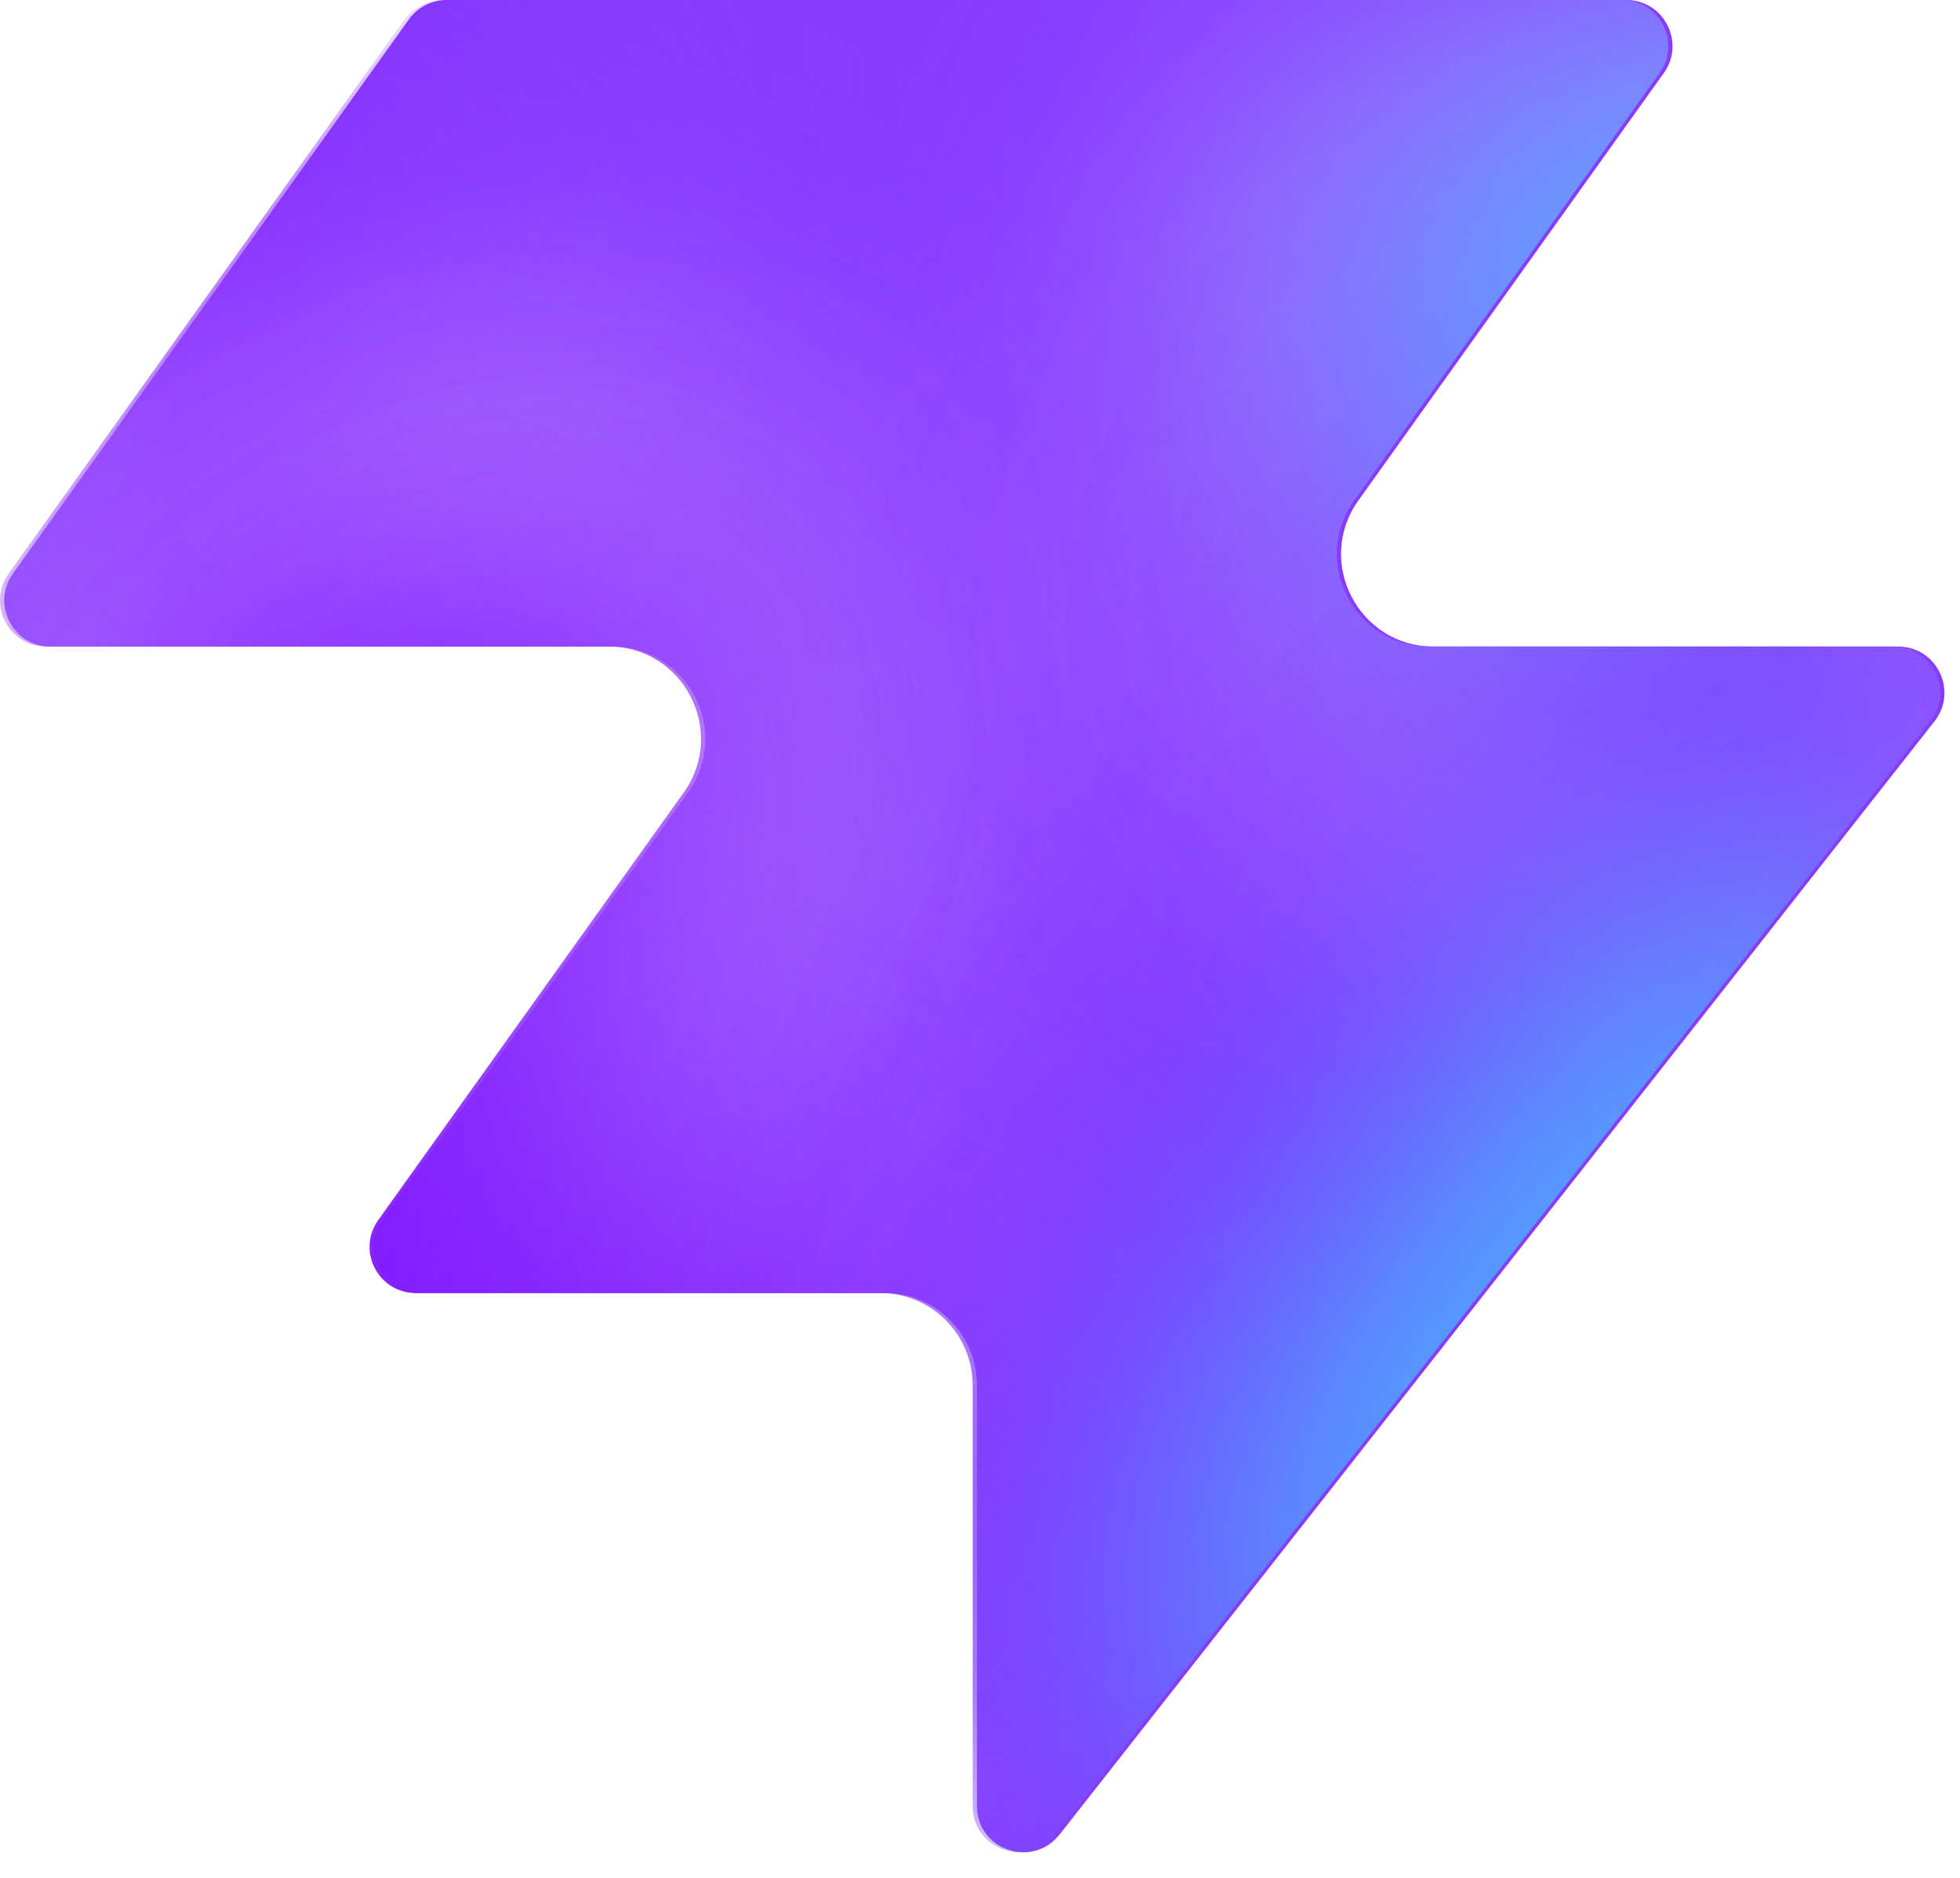
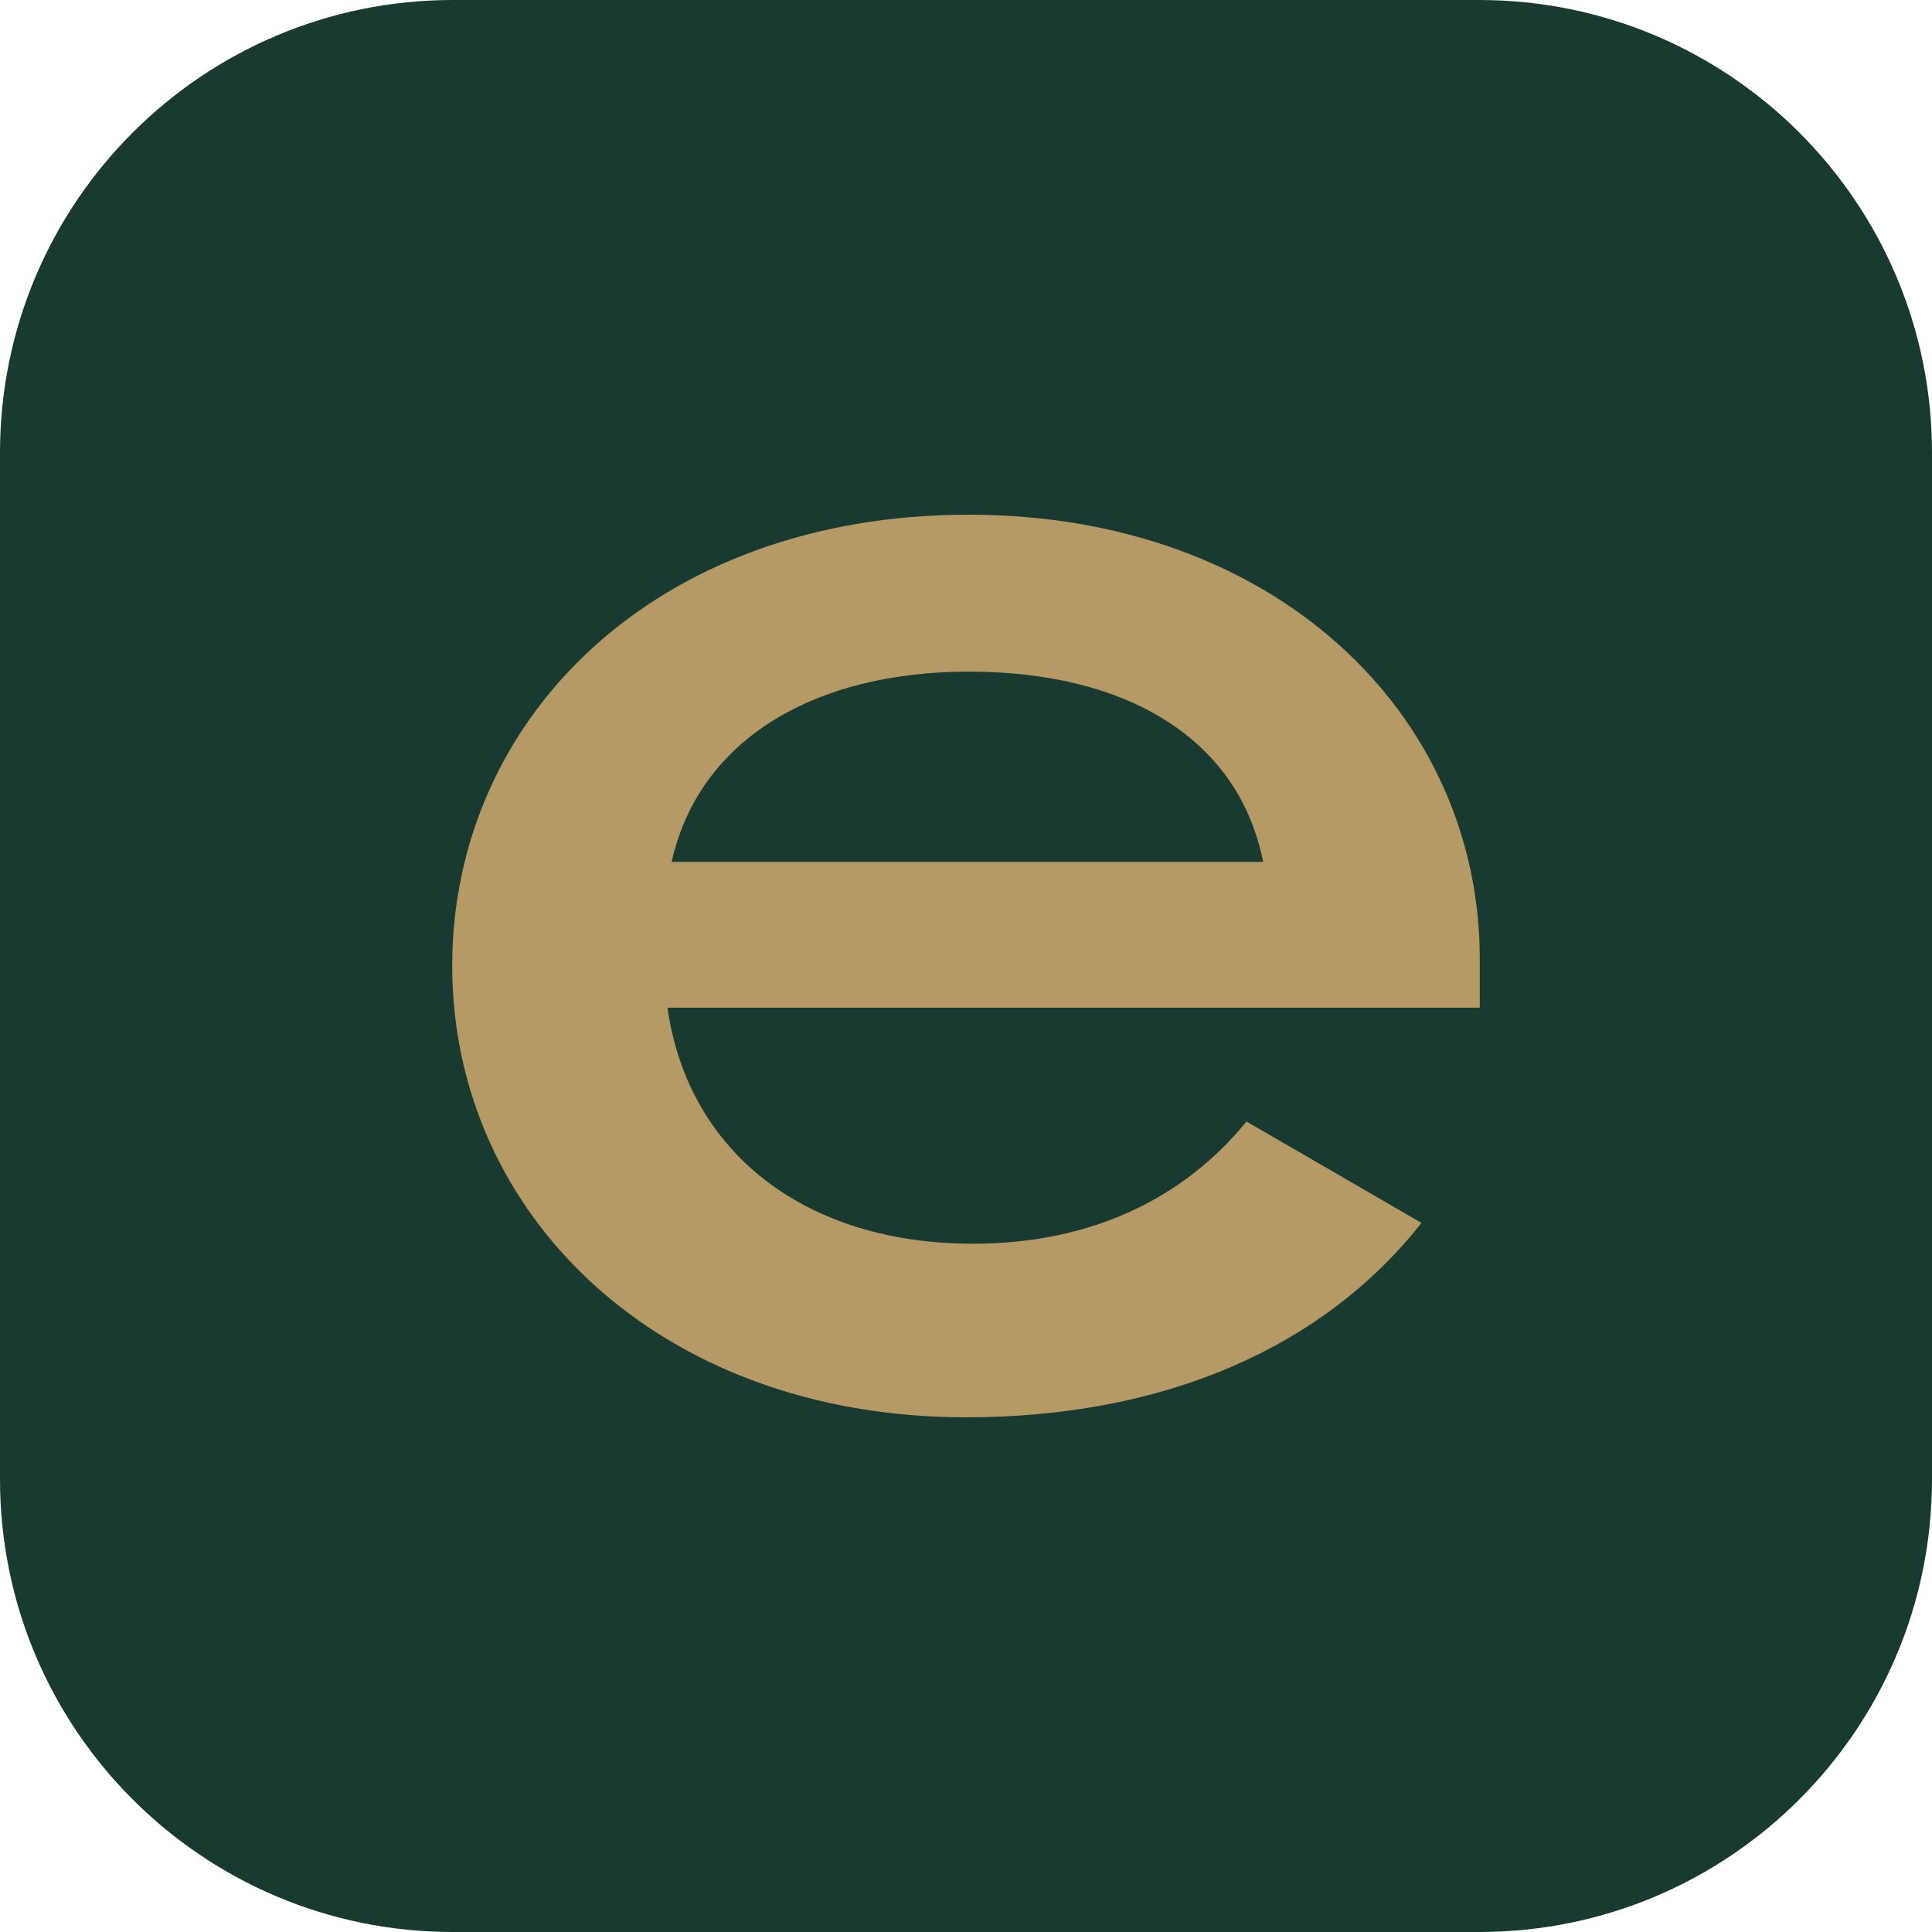
- <svg xmlns="http://www.w3.org/2000/svg" width="48" height="46" fill="none" viewBox="0 0 48 46">
-   <path fill="#863bff" d="M25.946 44.938c-.664.845-2.021.375-2.021-.698V33.937a2.26 2.26 0 0 0-2.262-2.262H10.287c-.92 0-1.456-1.04-.92-1.788l7.48-10.471c1.07-1.497 0-3.578-1.842-3.578H1.237c-.92 0-1.456-1.04-.92-1.788L10.013.474c.214-.297.556-.474.92-.474h28.894c.92 0 1.456 1.04.92 1.788l-7.48 10.471c-1.07 1.498 0 3.579 1.842 3.579h11.377c.943 0 1.473 1.088.89 1.83L25.947 44.94z" style="fill:#863bff;fill:color(display-p3 .525 .23 1);fill-opacity:1" />
-   <mask id="a" width="48" height="46" x="0" y="0" maskUnits="userSpaceOnUse" style="mask-type:alpha">
-     <path fill="#000" d="M25.842 44.938c-.664.844-2.021.375-2.021-.698V33.937a2.26 2.26 0 0 0-2.262-2.262H10.183c-.92 0-1.456-1.04-.92-1.788l7.48-10.471c1.07-1.498 0-3.579-1.842-3.579H1.133c-.92 0-1.456-1.04-.92-1.787L9.91.473c.214-.297.556-.474.92-.474h28.894c.92 0 1.456 1.04.92 1.788l-7.48 10.471c-1.07 1.498 0 3.578 1.842 3.578h11.377c.943 0 1.473 1.088.89 1.832L25.843 44.94z" style="fill:#000;fill-opacity:1" />
-   </mask>
-   <g mask="url(#a)">
-     <g filter="url(#b)">
-       <ellipse cx="5.508" cy="14.704" fill="#ede6ff" rx="5.508" ry="14.704" style="fill:#ede6ff;fill:color(display-p3 .927 .903 1);fill-opacity:1" transform="matrix(.00324 1 1 -.00324 -4.47 31.516)" />
-     </g>
-     <g filter="url(#c)">
-       <ellipse cx="10.399" cy="29.851" fill="#ede6ff" rx="10.399" ry="29.851" style="fill:#ede6ff;fill:color(display-p3 .927 .903 1);fill-opacity:1" transform="matrix(.00324 1 1 -.00324 -39.328 7.883)" />
-     </g>
-     <g filter="url(#d)">
-       <ellipse cx="5.508" cy="30.487" fill="#7e14ff" rx="5.508" ry="30.487" style="fill:#7e14ff;fill:color(display-p3 .492 .077 1);fill-opacity:1" transform="rotate(89.814 -25.913 -14.639)scale(1 -1)" />
-     </g>
-     <g filter="url(#e)">
-       <ellipse cx="5.508" cy="30.599" fill="#7e14ff" rx="5.508" ry="30.599" style="fill:#7e14ff;fill:color(display-p3 .492 .077 1);fill-opacity:1" transform="rotate(89.814 -32.644 -3.334)scale(1 -1)" />
-     </g>
-     <g filter="url(#f)">
-       <ellipse cx="5.508" cy="30.599" fill="#7e14ff" rx="5.508" ry="30.599" style="fill:#7e14ff;fill:color(display-p3 .492 .077 1);fill-opacity:1" transform="matrix(.00324 1 1 -.00324 -34.34 30.47)" />
-     </g>
-     <g filter="url(#g)">
-       <ellipse cx="14.072" cy="22.078" fill="#ede6ff" rx="14.072" ry="22.078" style="fill:#ede6ff;fill:color(display-p3 .927 .903 1);fill-opacity:1" transform="rotate(93.35 24.506 48.493)scale(-1 1)" />
-     </g>
-     <g filter="url(#h)">
-       <ellipse cx="3.47" cy="21.501" fill="#7e14ff" rx="3.47" ry="21.501" style="fill:#7e14ff;fill:color(display-p3 .492 .077 1);fill-opacity:1" transform="rotate(89.009 28.708 47.59)scale(-1 1)" />
-     </g>
-     <g filter="url(#i)">
-       <ellipse cx="3.47" cy="21.501" fill="#7e14ff" rx="3.47" ry="21.501" style="fill:#7e14ff;fill:color(display-p3 .492 .077 1);fill-opacity:1" transform="rotate(89.009 28.708 47.59)scale(-1 1)" />
-     </g>
-     <g filter="url(#j)">
-       <ellipse cx=".387" cy="8.972" fill="#7e14ff" rx="4.407" ry="29.108" style="fill:#7e14ff;fill:color(display-p3 .492 .077 1);fill-opacity:1" transform="rotate(39.51 .387 8.972)" />
-     </g>
-     <g filter="url(#k)">
-       <ellipse cx="47.523" cy="-6.092" fill="#7e14ff" rx="4.407" ry="29.108" style="fill:#7e14ff;fill:color(display-p3 .492 .077 1);fill-opacity:1" transform="rotate(37.892 47.523 -6.092)" />
-     </g>
-     <g filter="url(#l)">
-       <ellipse cx="41.412" cy="6.333" fill="#47bfff" rx="5.971" ry="9.665" style="fill:#47bfff;fill:color(display-p3 .28 .748 1);fill-opacity:1" transform="rotate(37.892 41.412 6.333)" />
-     </g>
-     <g filter="url(#m)">
-       <ellipse cx="-1.879" cy="38.332" fill="#7e14ff" rx="4.407" ry="29.108" style="fill:#7e14ff;fill:color(display-p3 .492 .077 1);fill-opacity:1" transform="rotate(37.892 -1.88 38.332)" />
-     </g>
-     <g filter="url(#n)">
-       <ellipse cx="-1.879" cy="38.332" fill="#7e14ff" rx="4.407" ry="29.108" style="fill:#7e14ff;fill:color(display-p3 .492 .077 1);fill-opacity:1" transform="rotate(37.892 -1.88 38.332)" />
-     </g>
-     <g filter="url(#o)">
-       <ellipse cx="35.651" cy="29.907" fill="#7e14ff" rx="4.407" ry="29.108" style="fill:#7e14ff;fill:color(display-p3 .492 .077 1);fill-opacity:1" transform="rotate(37.892 35.651 29.907)" />
-     </g>
-     <g filter="url(#p)">
-       <ellipse cx="38.418" cy="32.4" fill="#47bfff" rx="5.971" ry="15.297" style="fill:#47bfff;fill:color(display-p3 .28 .748 1);fill-opacity:1" transform="rotate(37.892 38.418 32.4)" />
-     </g>
+ <svg xmlns="http://www.w3.org/2000/svg" viewBox="0 0 128 128" fill="none" role="img" aria-label="elos app icon">
+   <rect x="0" y="0" width="128" height="128" rx="30" fill="#183A30" />
+   <g transform="translate(18.92, 3.28) scale(0.92)" fill="#B69A65" fill-rule="evenodd">
+     <path d="M 86 69 L 27.5 69 C 29 79.5 37.5 86 49.5 86 C 58.2 86 64.8 82.6 69.2 77.2 L 81.8 84.5 C 74.8 93.4 63.4 98.5 49 98.5 C 26.8 98.5 12 83.8 12 66 C 12 48.2 26.6 33.5 49.2 33.5 C 71.2 33.5 86 47.8 86 65.5 C 86 66.8 86 67.9 86 69 Z M 27.8 58.5 L 70.4 58.5 C 68.6 49.5 60.4 44.8 49.2 44.8 C 38.2 44.8 29.8 49.6 27.8 58.5 Z" />
  </g>
-   <defs>
-     <filter id="b" width="60.045" height="41.654" x="-19.77" y="16.149" color-interpolation-filters="sRGB" filterUnits="userSpaceOnUse">
-       <feFlood flood-opacity="0" result="BackgroundImageFix" />
-       <feBlend in="SourceGraphic" in2="BackgroundImageFix" result="shape" />
-       <feGaussianBlur result="effect1_foregroundBlur_2002_17158" stdDeviation="7.659" />
-     </filter>
-     <filter id="c" width="90.34" height="51.437" x="-54.613" y="-7.533" color-interpolation-filters="sRGB" filterUnits="userSpaceOnUse">
-       <feFlood flood-opacity="0" result="BackgroundImageFix" />
-       <feBlend in="SourceGraphic" in2="BackgroundImageFix" result="shape" />
-       <feGaussianBlur result="effect1_foregroundBlur_2002_17158" stdDeviation="7.659" />
-     </filter>
-     <filter id="d" width="79.355" height="29.4" x="-49.64" y="2.03" color-interpolation-filters="sRGB" filterUnits="userSpaceOnUse">
-       <feFlood flood-opacity="0" result="BackgroundImageFix" />
-       <feBlend in="SourceGraphic" in2="BackgroundImageFix" result="shape" />
-       <feGaussianBlur result="effect1_foregroundBlur_2002_17158" stdDeviation="4.596" />
-     </filter>
-     <filter id="e" width="79.579" height="29.4" x="-45.045" y="20.029" color-interpolation-filters="sRGB" filterUnits="userSpaceOnUse">
-       <feFlood flood-opacity="0" result="BackgroundImageFix" />
-       <feBlend in="SourceGraphic" in2="BackgroundImageFix" result="shape" />
-       <feGaussianBlur result="effect1_foregroundBlur_2002_17158" stdDeviation="4.596" />
-     </filter>
-     <filter id="f" width="79.579" height="29.4" x="-43.513" y="21.178" color-interpolation-filters="sRGB" filterUnits="userSpaceOnUse">
-       <feFlood flood-opacity="0" result="BackgroundImageFix" />
-       <feBlend in="SourceGraphic" in2="BackgroundImageFix" result="shape" />
-       <feGaussianBlur result="effect1_foregroundBlur_2002_17158" stdDeviation="4.596" />
-     </filter>
-     <filter id="g" width="74.749" height="58.852" x="15.756" y="-17.901" color-interpolation-filters="sRGB" filterUnits="userSpaceOnUse">
-       <feFlood flood-opacity="0" result="BackgroundImageFix" />
-       <feBlend in="SourceGraphic" in2="BackgroundImageFix" result="shape" />
-       <feGaussianBlur result="effect1_foregroundBlur_2002_17158" stdDeviation="7.659" />
-     </filter>
-     <filter id="h" width="61.377" height="25.362" x="23.548" y="2.284" color-interpolation-filters="sRGB" filterUnits="userSpaceOnUse">
-       <feFlood flood-opacity="0" result="BackgroundImageFix" />
-       <feBlend in="SourceGraphic" in2="BackgroundImageFix" result="shape" />
-       <feGaussianBlur result="effect1_foregroundBlur_2002_17158" stdDeviation="4.596" />
-     </filter>
-     <filter id="i" width="61.377" height="25.362" x="23.548" y="2.284" color-interpolation-filters="sRGB" filterUnits="userSpaceOnUse">
-       <feFlood flood-opacity="0" result="BackgroundImageFix" />
-       <feBlend in="SourceGraphic" in2="BackgroundImageFix" result="shape" />
-       <feGaussianBlur result="effect1_foregroundBlur_2002_17158" stdDeviation="4.596" />
-     </filter>
-     <filter id="j" width="56.045" height="63.649" x="-27.636" y="-22.853" color-interpolation-filters="sRGB" filterUnits="userSpaceOnUse">
-       <feFlood flood-opacity="0" result="BackgroundImageFix" />
-       <feBlend in="SourceGraphic" in2="BackgroundImageFix" result="shape" />
-       <feGaussianBlur result="effect1_foregroundBlur_2002_17158" stdDeviation="4.596" />
-     </filter>
-     <filter id="k" width="54.814" height="64.646" x="20.116" y="-38.415" color-interpolation-filters="sRGB" filterUnits="userSpaceOnUse">
-       <feFlood flood-opacity="0" result="BackgroundImageFix" />
-       <feBlend in="SourceGraphic" in2="BackgroundImageFix" result="shape" />
-       <feGaussianBlur result="effect1_foregroundBlur_2002_17158" stdDeviation="4.596" />
-     </filter>
-     <filter id="l" width="33.541" height="35.313" x="24.641" y="-11.323" color-interpolation-filters="sRGB" filterUnits="userSpaceOnUse">
-       <feFlood flood-opacity="0" result="BackgroundImageFix" />
-       <feBlend in="SourceGraphic" in2="BackgroundImageFix" result="shape" />
-       <feGaussianBlur result="effect1_foregroundBlur_2002_17158" stdDeviation="4.596" />
-     </filter>
-     <filter id="m" width="54.814" height="64.646" x="-29.286" y="6.009" color-interpolation-filters="sRGB" filterUnits="userSpaceOnUse">
-       <feFlood flood-opacity="0" result="BackgroundImageFix" />
-       <feBlend in="SourceGraphic" in2="BackgroundImageFix" result="shape" />
-       <feGaussianBlur result="effect1_foregroundBlur_2002_17158" stdDeviation="4.596" />
-     </filter>
-     <filter id="n" width="54.814" height="64.646" x="-29.286" y="6.009" color-interpolation-filters="sRGB" filterUnits="userSpaceOnUse">
-       <feFlood flood-opacity="0" result="BackgroundImageFix" />
-       <feBlend in="SourceGraphic" in2="BackgroundImageFix" result="shape" />
-       <feGaussianBlur result="effect1_foregroundBlur_2002_17158" stdDeviation="4.596" />
-     </filter>
-     <filter id="o" width="54.814" height="64.646" x="8.244" y="-2.416" color-interpolation-filters="sRGB" filterUnits="userSpaceOnUse">
-       <feFlood flood-opacity="0" result="BackgroundImageFix" />
-       <feBlend in="SourceGraphic" in2="BackgroundImageFix" result="shape" />
-       <feGaussianBlur result="effect1_foregroundBlur_2002_17158" stdDeviation="4.596" />
-     </filter>
-     <filter id="p" width="39.409" height="43.623" x="18.713" y="10.588" color-interpolation-filters="sRGB" filterUnits="userSpaceOnUse">
-       <feFlood flood-opacity="0" result="BackgroundImageFix" />
-       <feBlend in="SourceGraphic" in2="BackgroundImageFix" result="shape" />
-       <feGaussianBlur result="effect1_foregroundBlur_2002_17158" stdDeviation="4.596" />
-     </filter>
-   </defs>
</svg>
